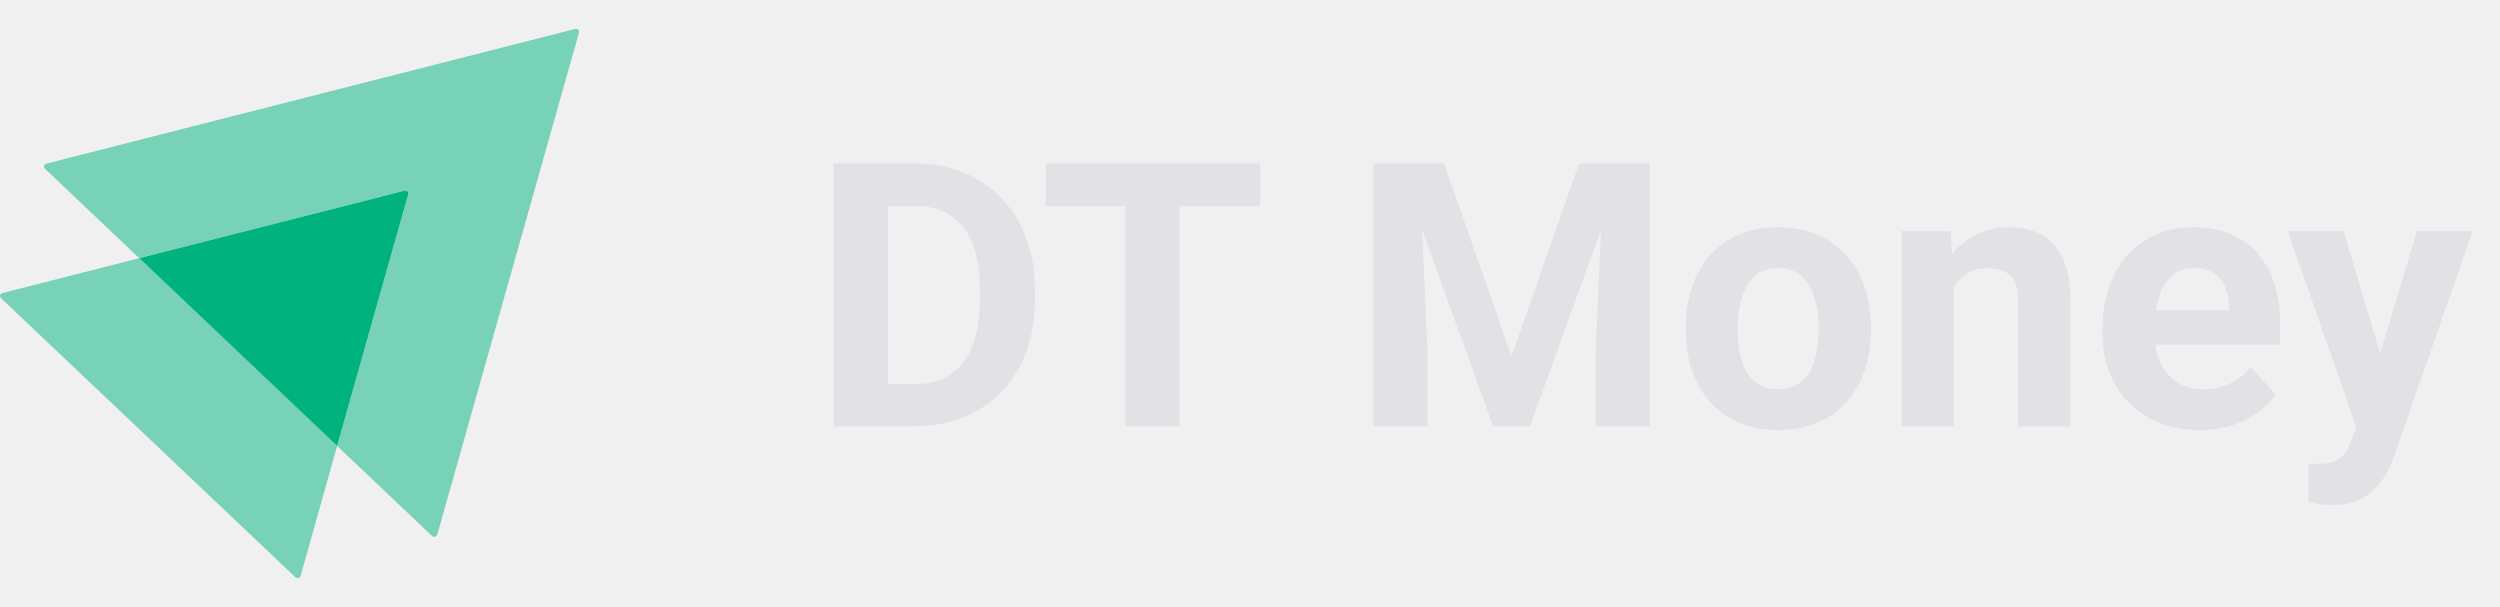
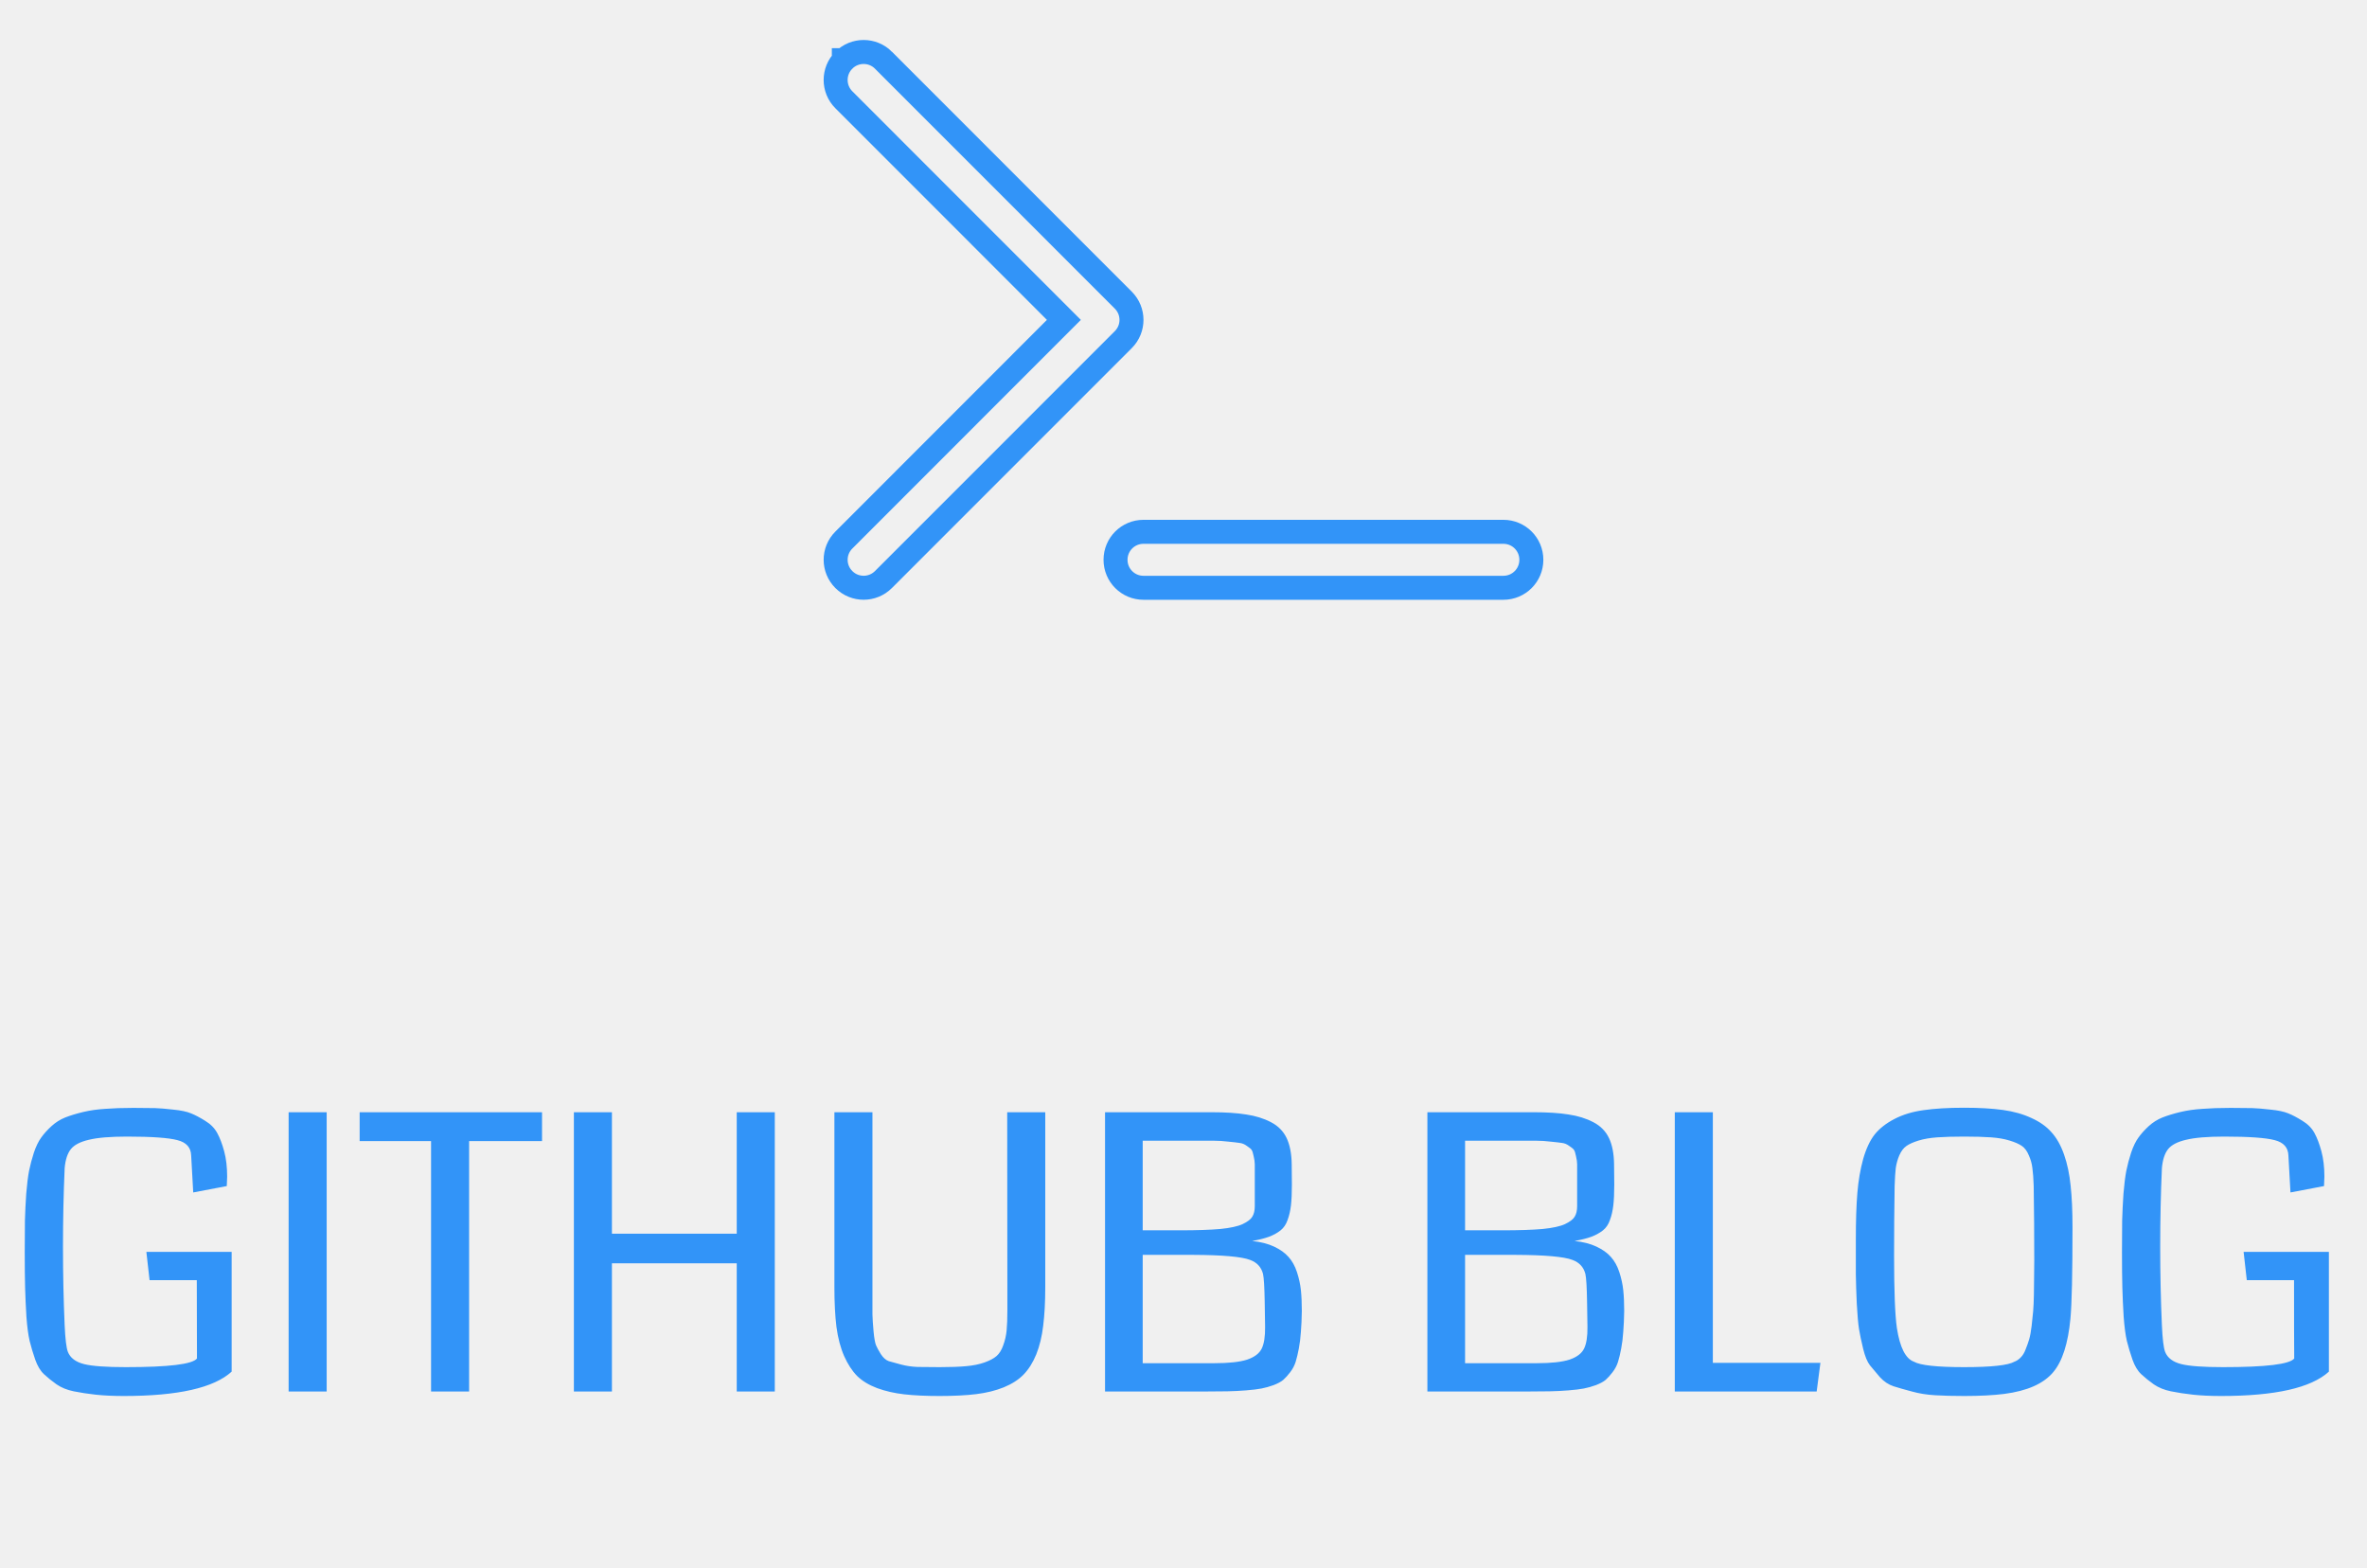
- <svg xmlns="http://www.w3.org/2000/svg" width="173" height="42" viewBox="0 0 173 42" fill="none">
-   <path opacity="0.5" d="M40.065 2.257L30.26 36.992C30.21 37.149 30.011 37.197 29.895 37.086L23.33 30.858L28.249 13.451C28.299 13.294 28.149 13.152 27.983 13.199L9.636 17.866L3.105 11.67C2.989 11.559 3.039 11.37 3.205 11.323L39.799 2.004C39.965 1.973 40.115 2.115 40.065 2.257Z" fill="#00B37E" />
-   <path opacity="0.5" d="M23.33 30.858L20.804 39.845C20.754 40.003 20.554 40.05 20.438 39.94L0.063 20.625C-0.053 20.515 -0.003 20.326 0.163 20.278L9.636 17.866L23.33 30.858Z" fill="#00B37E" />
-   <path d="M28.248 13.451L23.329 30.858L9.635 17.866L27.983 13.199C28.149 13.152 28.298 13.293 28.248 13.451Z" fill="#00B37E" />
-   <path d="M63.274 29.5H59.314L59.339 26.577H63.274C64.257 26.577 65.086 26.356 65.76 25.915C66.435 25.465 66.943 24.811 67.284 23.953C67.634 23.095 67.809 22.058 67.809 20.843V19.956C67.809 19.023 67.709 18.202 67.509 17.494C67.318 16.787 67.03 16.191 66.647 15.708C66.264 15.225 65.793 14.863 65.236 14.621C64.677 14.371 64.036 14.246 63.312 14.246H59.239V11.31H63.312C64.528 11.31 65.639 11.519 66.647 11.935C67.663 12.343 68.542 12.93 69.283 13.697C70.024 14.463 70.595 15.379 70.995 16.445C71.403 17.503 71.607 18.681 71.607 19.98V20.843C71.607 22.133 71.403 23.312 70.995 24.378C70.595 25.444 70.024 26.36 69.283 27.126C68.55 27.884 67.672 28.471 66.647 28.888C65.631 29.296 64.507 29.5 63.274 29.5ZM61.438 11.31V29.5H57.69V11.31H61.438ZM81.614 11.31V29.5H77.878V11.31H81.614ZM87.21 11.31V14.246H72.369V11.31H87.21ZM96.755 11.31H99.928L104.6 24.665L109.273 11.31H112.446L105.875 29.5H103.326L96.755 11.31ZM95.043 11.31H98.204L98.779 24.328V29.5H95.043V11.31ZM110.997 11.31H114.17V29.5H110.422V24.328L110.997 11.31ZM116.656 22.879V22.616C116.656 21.625 116.798 20.713 117.081 19.881C117.364 19.039 117.776 18.311 118.318 17.694C118.859 17.078 119.525 16.599 120.316 16.258C121.108 15.908 122.015 15.733 123.04 15.733C124.064 15.733 124.976 15.908 125.776 16.258C126.575 16.599 127.246 17.078 127.787 17.694C128.337 18.311 128.753 19.039 129.036 19.881C129.32 20.713 129.461 21.625 129.461 22.616V22.879C129.461 23.862 129.32 24.773 129.036 25.615C128.753 26.448 128.337 27.176 127.787 27.801C127.246 28.417 126.579 28.896 125.788 29.238C124.997 29.579 124.089 29.75 123.065 29.75C122.04 29.75 121.128 29.579 120.329 29.238C119.538 28.896 118.867 28.417 118.318 27.801C117.776 27.176 117.364 26.448 117.081 25.615C116.798 24.773 116.656 23.862 116.656 22.879ZM120.254 22.616V22.879C120.254 23.445 120.304 23.974 120.404 24.465C120.504 24.957 120.662 25.39 120.879 25.765C121.103 26.131 121.395 26.418 121.753 26.627C122.111 26.835 122.548 26.939 123.065 26.939C123.565 26.939 123.993 26.835 124.352 26.627C124.71 26.418 124.997 26.131 125.214 25.765C125.43 25.39 125.588 24.957 125.688 24.465C125.797 23.974 125.851 23.445 125.851 22.879V22.616C125.851 22.067 125.797 21.55 125.688 21.067C125.588 20.576 125.426 20.143 125.201 19.768C124.985 19.385 124.697 19.085 124.339 18.869C123.981 18.652 123.548 18.544 123.04 18.544C122.532 18.544 122.099 18.652 121.741 18.869C121.391 19.085 121.103 19.385 120.879 19.768C120.662 20.143 120.504 20.576 120.404 21.067C120.304 21.55 120.254 22.067 120.254 22.616ZM135.195 18.869V29.5H131.597V15.983H134.97L135.195 18.869ZM134.671 22.267H133.696C133.696 21.267 133.825 20.368 134.084 19.568C134.342 18.76 134.704 18.073 135.17 17.507C135.637 16.932 136.191 16.495 136.832 16.195C137.482 15.887 138.206 15.733 139.006 15.733C139.639 15.733 140.217 15.825 140.742 16.008C141.267 16.191 141.717 16.483 142.091 16.882C142.475 17.282 142.766 17.811 142.966 18.469C143.174 19.127 143.278 19.93 143.278 20.88V29.5H139.655V20.867C139.655 20.268 139.572 19.801 139.405 19.468C139.239 19.135 138.993 18.902 138.668 18.769C138.352 18.627 137.96 18.556 137.494 18.556C137.011 18.556 136.59 18.652 136.232 18.844C135.882 19.035 135.591 19.302 135.358 19.643C135.133 19.976 134.962 20.368 134.846 20.817C134.729 21.267 134.671 21.75 134.671 22.267ZM152.236 29.75C151.186 29.75 150.245 29.583 149.412 29.25C148.579 28.909 147.871 28.438 147.288 27.838C146.714 27.239 146.272 26.543 145.964 25.752C145.656 24.953 145.502 24.103 145.502 23.204V22.704C145.502 21.68 145.648 20.742 145.939 19.893C146.231 19.044 146.647 18.306 147.188 17.682C147.738 17.057 148.404 16.578 149.187 16.245C149.97 15.904 150.853 15.733 151.836 15.733C152.794 15.733 153.643 15.891 154.384 16.208C155.126 16.524 155.746 16.974 156.246 17.557C156.754 18.14 157.137 18.839 157.395 19.656C157.653 20.463 157.782 21.363 157.782 22.354V23.853H147.039V21.455H154.247V21.18C154.247 20.68 154.155 20.235 153.972 19.843C153.797 19.443 153.531 19.127 153.173 18.894C152.814 18.66 152.356 18.544 151.798 18.544C151.324 18.544 150.916 18.648 150.574 18.856C150.233 19.064 149.954 19.356 149.737 19.731C149.529 20.105 149.371 20.547 149.262 21.055C149.162 21.555 149.112 22.104 149.112 22.704V23.204C149.112 23.745 149.187 24.245 149.337 24.703C149.495 25.161 149.716 25.556 149.999 25.89C150.291 26.223 150.641 26.481 151.049 26.664C151.465 26.847 151.936 26.939 152.46 26.939C153.11 26.939 153.714 26.814 154.272 26.564C154.838 26.306 155.325 25.919 155.734 25.402L157.483 27.301C157.199 27.709 156.812 28.101 156.321 28.476C155.838 28.85 155.255 29.159 154.572 29.4C153.889 29.633 153.11 29.75 152.236 29.75ZM163.667 27.976L167.252 15.983H171.112L165.678 31.536C165.561 31.878 165.403 32.244 165.203 32.636C165.012 33.027 164.749 33.398 164.416 33.748C164.091 34.106 163.679 34.397 163.179 34.622C162.688 34.847 162.084 34.959 161.368 34.959C161.026 34.959 160.747 34.938 160.531 34.897C160.314 34.855 160.056 34.797 159.756 34.722V32.086C159.848 32.086 159.944 32.086 160.044 32.086C160.144 32.094 160.239 32.099 160.331 32.099C160.806 32.099 161.193 32.044 161.493 31.936C161.793 31.828 162.034 31.661 162.217 31.436C162.401 31.22 162.546 30.937 162.655 30.587L163.667 27.976ZM162.167 15.983L165.103 25.777L165.615 29.587L163.167 29.85L158.307 15.983H162.167Z" fill="#E1E1E6" />
+ <svg xmlns="http://www.w3.org/2000/svg" width="148" height="98" viewBox="0 0 148 98" fill="none">
+   <g clip-path="url(#clip0_405_939)">
+     <path d="M70.235 18.765L70.235 18.765C70.919 19.448 70.919 20.552 70.235 21.235L70.235 21.235L55.238 36.235C54.554 36.919 53.446 36.919 52.763 36.235C52.079 35.552 52.079 34.448 52.763 33.765L52.763 33.765L65.991 20.53L66.521 20L65.991 19.47L52.763 6.238C52.763 6.238 52.763 6.238 52.763 6.238C52.079 5.554 52.079 4.446 52.762 3.763C52.762 3.763 52.762 3.762 52.762 3.762C52.763 3.762 52.763 3.762 52.763 3.762C53.446 3.079 54.554 3.079 55.238 3.762C55.238 3.763 55.238 3.763 55.238 3.763L70.235 18.765ZM94 33.25C94.969 33.25 95.75 34.031 95.75 35C95.75 35.969 94.969 36.75 94 36.75H71.5C70.531 36.75 69.75 35.969 69.75 35C69.75 34.031 70.531 33.25 71.5 33.25H94Z" stroke="#3294F8" stroke-width="1.5" />
+   </g>
+   <path d="M14.484 78.269V85.758C13.375 86.773 11.129 87.281 7.746 87.281C7.082 87.281 6.496 87.254 5.988 87.199C5.488 87.144 5.027 87.074 4.605 86.988C4.191 86.902 3.836 86.758 3.539 86.555C3.242 86.344 2.98 86.133 2.754 85.922C2.527 85.711 2.344 85.406 2.203 85.008C2.062 84.602 1.945 84.211 1.852 83.836C1.766 83.461 1.699 82.957 1.652 82.324C1.613 81.691 1.586 81.086 1.57 80.508C1.555 79.93 1.547 79.188 1.547 78.281C1.547 77.508 1.551 76.848 1.559 76.301C1.574 75.754 1.602 75.195 1.641 74.625C1.688 74.055 1.746 73.582 1.816 73.207C1.895 72.824 1.996 72.441 2.121 72.059C2.254 71.668 2.406 71.356 2.578 71.121C2.75 70.879 2.965 70.641 3.223 70.406C3.48 70.172 3.766 69.992 4.078 69.867C4.398 69.742 4.77 69.629 5.191 69.527C5.613 69.426 6.074 69.359 6.574 69.328C7.074 69.289 7.641 69.269 8.273 69.269C8.312 69.269 8.371 69.269 8.449 69.269C8.996 69.269 9.41 69.273 9.691 69.281C9.973 69.289 10.352 69.32 10.828 69.375C11.312 69.422 11.684 69.5 11.941 69.609C12.199 69.711 12.496 69.867 12.832 70.078C13.168 70.281 13.418 70.535 13.582 70.84C13.746 71.137 13.891 71.516 14.016 71.977C14.141 72.438 14.203 72.969 14.203 73.57C14.203 73.711 14.195 73.906 14.18 74.156L12.082 74.555L11.953 72.246C11.938 71.746 11.652 71.426 11.098 71.285C10.543 71.137 9.492 71.062 7.945 71.062C6.891 71.062 6.094 71.129 5.555 71.262C5.016 71.387 4.641 71.582 4.43 71.848C4.219 72.113 4.09 72.508 4.043 73.031C3.973 74.633 3.938 76.273 3.938 77.953C3.938 79.641 3.973 81.281 4.043 82.875C4.082 83.719 4.148 84.266 4.242 84.516C4.391 84.898 4.73 85.156 5.262 85.289C5.762 85.414 6.633 85.477 7.875 85.477C10.547 85.477 12.027 85.297 12.316 84.938C12.309 84.133 12.305 82.5 12.305 80.039H9.352L9.152 78.269H14.484ZM20.426 87H18.047V69.539H20.426V87ZM33.891 71.344H29.332V87H26.953V71.344H22.488V69.539H33.891V71.344ZM48.445 87H46.066V78.984H38.262V87H35.883V69.539H38.262V77.133H46.066V69.539H48.445V87ZM65.356 69.539V80.473C65.356 81.41 65.312 82.215 65.227 82.887C65.148 83.559 65.004 84.156 64.793 84.68C64.582 85.195 64.316 85.617 63.996 85.945C63.684 86.266 63.27 86.531 62.754 86.742C62.246 86.945 61.676 87.086 61.043 87.164C60.41 87.242 59.645 87.281 58.746 87.281C57.879 87.281 57.141 87.246 56.531 87.176C55.922 87.106 55.359 86.977 54.844 86.789C54.328 86.594 53.91 86.34 53.59 86.027C53.277 85.707 53.008 85.293 52.781 84.785C52.555 84.269 52.395 83.664 52.301 82.969C52.215 82.273 52.172 81.441 52.172 80.473V69.539H54.551V80.777C54.551 81.426 54.551 81.894 54.551 82.184C54.559 82.473 54.582 82.828 54.621 83.25C54.66 83.664 54.711 83.949 54.773 84.106C54.836 84.254 54.938 84.441 55.078 84.668C55.227 84.894 55.391 85.039 55.57 85.102C55.758 85.156 56.012 85.227 56.332 85.312C56.652 85.398 56.996 85.449 57.363 85.465C57.738 85.473 58.203 85.477 58.758 85.477C59.414 85.477 59.961 85.457 60.398 85.418C60.844 85.379 61.23 85.301 61.559 85.184C61.887 85.066 62.137 84.934 62.309 84.785C62.488 84.629 62.629 84.402 62.73 84.106C62.84 83.809 62.91 83.5 62.941 83.18C62.973 82.859 62.988 82.434 62.988 81.902L62.977 69.539H65.356ZM81.398 81.973C81.391 82.465 81.371 82.898 81.34 83.273C81.316 83.641 81.273 83.988 81.211 84.316C81.148 84.644 81.082 84.922 81.012 85.148C80.941 85.375 80.828 85.59 80.672 85.793C80.523 85.988 80.379 86.148 80.238 86.273C80.098 86.391 79.894 86.5 79.629 86.602C79.371 86.695 79.121 86.766 78.879 86.812C78.637 86.859 78.312 86.898 77.906 86.93C77.508 86.961 77.121 86.981 76.746 86.988C76.379 86.996 75.914 87 75.352 87H69.094V69.539H75.727C76.609 69.539 77.34 69.586 77.918 69.68C78.504 69.766 79.019 69.926 79.465 70.16C79.918 70.394 80.246 70.727 80.449 71.156C80.652 71.586 80.758 72.133 80.766 72.797L80.777 74.062C80.777 74.594 80.758 75.027 80.719 75.363C80.68 75.699 80.609 76.004 80.508 76.277C80.414 76.551 80.269 76.766 80.074 76.922C79.879 77.078 79.641 77.211 79.359 77.32C79.086 77.422 78.731 77.512 78.293 77.59C78.824 77.644 79.281 77.762 79.664 77.941C80.047 78.121 80.348 78.336 80.566 78.586C80.793 78.836 80.969 79.152 81.094 79.535C81.219 79.918 81.301 80.293 81.34 80.66C81.379 81.027 81.398 81.465 81.398 81.973ZM78.457 73.559C78.457 73.543 78.457 73.519 78.457 73.488C78.457 73.16 78.457 72.93 78.457 72.797C78.457 72.656 78.434 72.488 78.387 72.293C78.348 72.09 78.305 71.957 78.258 71.894C78.219 71.832 78.121 71.75 77.965 71.648C77.816 71.539 77.668 71.477 77.519 71.461C77.371 71.438 77.137 71.41 76.816 71.379C76.504 71.34 76.191 71.32 75.879 71.32C75.566 71.32 75.141 71.32 74.602 71.32H71.449V76.922H73.805C74.828 76.922 75.656 76.894 76.289 76.84C76.922 76.777 77.391 76.676 77.695 76.535C78.008 76.387 78.211 76.231 78.305 76.066C78.406 75.902 78.457 75.684 78.457 75.41V73.559ZM79.078 81.41C79.062 80.481 79.027 79.894 78.973 79.652C78.863 79.223 78.594 78.93 78.164 78.773C77.633 78.57 76.445 78.465 74.602 78.457C74.477 78.457 74.34 78.457 74.191 78.457H71.449V85.231H75.926C76.832 85.231 77.516 85.156 77.977 85.008C78.438 84.852 78.742 84.621 78.891 84.316C79.039 84.012 79.109 83.562 79.102 82.969L79.078 81.41ZM101.555 81.973C101.547 82.465 101.527 82.898 101.496 83.273C101.473 83.641 101.43 83.988 101.367 84.316C101.305 84.644 101.238 84.922 101.168 85.148C101.098 85.375 100.984 85.59 100.828 85.793C100.68 85.988 100.535 86.148 100.395 86.273C100.254 86.391 100.051 86.5 99.785 86.602C99.527 86.695 99.277 86.766 99.035 86.812C98.793 86.859 98.469 86.898 98.062 86.93C97.664 86.961 97.277 86.981 96.902 86.988C96.535 86.996 96.07 87 95.508 87H89.25V69.539H95.883C96.766 69.539 97.496 69.586 98.074 69.68C98.66 69.766 99.176 69.926 99.621 70.16C100.074 70.394 100.402 70.727 100.605 71.156C100.809 71.586 100.914 72.133 100.922 72.797L100.934 74.062C100.934 74.594 100.914 75.027 100.875 75.363C100.836 75.699 100.766 76.004 100.664 76.277C100.57 76.551 100.426 76.766 100.23 76.922C100.035 77.078 99.797 77.211 99.516 77.32C99.242 77.422 98.887 77.512 98.449 77.59C98.981 77.644 99.438 77.762 99.82 77.941C100.203 78.121 100.504 78.336 100.723 78.586C100.949 78.836 101.125 79.152 101.25 79.535C101.375 79.918 101.457 80.293 101.496 80.66C101.535 81.027 101.555 81.465 101.555 81.973ZM98.613 73.559C98.613 73.543 98.613 73.519 98.613 73.488C98.613 73.16 98.613 72.93 98.613 72.797C98.613 72.656 98.59 72.488 98.543 72.293C98.504 72.09 98.461 71.957 98.414 71.894C98.375 71.832 98.277 71.75 98.121 71.648C97.973 71.539 97.824 71.477 97.676 71.461C97.527 71.438 97.293 71.41 96.973 71.379C96.66 71.34 96.348 71.32 96.035 71.32C95.723 71.32 95.297 71.32 94.758 71.32H91.606V76.922H93.961C94.984 76.922 95.812 76.894 96.445 76.84C97.078 76.777 97.547 76.676 97.852 76.535C98.164 76.387 98.367 76.231 98.461 76.066C98.562 75.902 98.613 75.684 98.613 75.41V73.559ZM99.234 81.41C99.219 80.481 99.184 79.894 99.129 79.652C99.019 79.223 98.75 78.93 98.32 78.773C97.789 78.57 96.602 78.465 94.758 78.457C94.633 78.457 94.496 78.457 94.348 78.457H91.606V85.231H96.082C96.988 85.231 97.672 85.156 98.133 85.008C98.594 84.852 98.898 84.621 99.047 84.316C99.195 84.012 99.266 83.562 99.258 82.969L99.234 81.41ZM113.59 87H104.719V69.539H107.098V85.207H113.824L113.59 87ZM122.812 87.281C122.133 87.281 121.527 87.266 120.996 87.234C120.473 87.203 119.988 87.125 119.543 87C119.098 86.883 118.715 86.773 118.395 86.672C118.082 86.57 117.797 86.379 117.539 86.098C117.289 85.809 117.082 85.562 116.918 85.359C116.754 85.148 116.613 84.805 116.496 84.328C116.379 83.844 116.293 83.434 116.238 83.098C116.184 82.754 116.137 82.227 116.098 81.516C116.066 80.805 116.047 80.195 116.039 79.688C116.039 79.18 116.039 78.445 116.039 77.484C116.039 76.328 116.07 75.367 116.133 74.602C116.195 73.836 116.316 73.125 116.496 72.469C116.684 71.812 116.926 71.297 117.223 70.922C117.527 70.547 117.938 70.227 118.453 69.961C118.977 69.688 119.582 69.504 120.27 69.41C120.965 69.309 121.812 69.258 122.812 69.258C123.758 69.258 124.566 69.305 125.238 69.398C125.91 69.492 126.504 69.66 127.02 69.902C127.543 70.137 127.961 70.434 128.273 70.793C128.594 71.144 128.855 71.609 129.059 72.188C129.262 72.766 129.398 73.414 129.469 74.133C129.547 74.844 129.586 75.711 129.586 76.734C129.586 79.625 129.543 81.527 129.457 82.441C129.309 84.004 128.949 85.121 128.379 85.793C127.777 86.512 126.754 86.965 125.309 87.152C124.621 87.238 123.789 87.281 122.812 87.281ZM124.488 71.109C124.043 71.078 123.484 71.062 122.812 71.062C122.141 71.062 121.582 71.078 121.137 71.109C120.691 71.141 120.301 71.207 119.965 71.309C119.637 71.41 119.383 71.523 119.203 71.648C119.023 71.773 118.875 71.969 118.758 72.234C118.648 72.492 118.574 72.758 118.535 73.031C118.504 73.305 118.48 73.676 118.465 74.144C118.441 75.59 118.43 77.043 118.43 78.504C118.43 80.707 118.488 82.215 118.605 83.027C118.793 84.246 119.148 84.949 119.672 85.137C120.062 85.363 121.109 85.477 122.812 85.477C124.516 85.477 125.562 85.363 125.953 85.137C126.102 85.082 126.234 84.992 126.352 84.867C126.477 84.742 126.578 84.574 126.656 84.363C126.742 84.152 126.816 83.941 126.879 83.731C126.941 83.512 126.992 83.234 127.031 82.898C127.07 82.562 127.102 82.262 127.125 81.996C127.148 81.723 127.164 81.379 127.172 80.965C127.18 80.543 127.184 80.195 127.184 79.922C127.191 79.648 127.195 79.285 127.195 78.832C127.195 77.254 127.184 75.691 127.16 74.144C127.145 73.676 127.117 73.305 127.078 73.031C127.047 72.758 126.973 72.492 126.855 72.234C126.746 71.969 126.602 71.773 126.422 71.648C126.242 71.523 125.984 71.41 125.648 71.309C125.32 71.207 124.934 71.141 124.488 71.109ZM145.617 78.269V85.758C144.508 86.773 142.262 87.281 138.879 87.281C138.215 87.281 137.629 87.254 137.121 87.199C136.621 87.144 136.16 87.074 135.738 86.988C135.324 86.902 134.969 86.758 134.672 86.555C134.375 86.344 134.113 86.133 133.887 85.922C133.66 85.711 133.477 85.406 133.336 85.008C133.195 84.602 133.078 84.211 132.984 83.836C132.898 83.461 132.832 82.957 132.785 82.324C132.746 81.691 132.719 81.086 132.703 80.508C132.688 79.93 132.68 79.188 132.68 78.281C132.68 77.508 132.684 76.848 132.691 76.301C132.707 75.754 132.734 75.195 132.773 74.625C132.82 74.055 132.879 73.582 132.949 73.207C133.027 72.824 133.129 72.441 133.254 72.059C133.387 71.668 133.539 71.356 133.711 71.121C133.883 70.879 134.098 70.641 134.355 70.406C134.613 70.172 134.898 69.992 135.211 69.867C135.531 69.742 135.902 69.629 136.324 69.527C136.746 69.426 137.207 69.359 137.707 69.328C138.207 69.289 138.773 69.269 139.406 69.269C139.445 69.269 139.504 69.269 139.582 69.269C140.129 69.269 140.543 69.273 140.824 69.281C141.105 69.289 141.484 69.32 141.961 69.375C142.445 69.422 142.816 69.5 143.074 69.609C143.332 69.711 143.629 69.867 143.965 70.078C144.301 70.281 144.551 70.535 144.715 70.84C144.879 71.137 145.023 71.516 145.148 71.977C145.273 72.438 145.336 72.969 145.336 73.57C145.336 73.711 145.328 73.906 145.312 74.156L143.215 74.555L143.086 72.246C143.07 71.746 142.785 71.426 142.23 71.285C141.676 71.137 140.625 71.062 139.078 71.062C138.023 71.062 137.227 71.129 136.688 71.262C136.148 71.387 135.773 71.582 135.562 71.848C135.352 72.113 135.223 72.508 135.176 73.031C135.105 74.633 135.07 76.273 135.07 77.953C135.07 79.641 135.105 81.281 135.176 82.875C135.215 83.719 135.281 84.266 135.375 84.516C135.523 84.898 135.863 85.156 136.395 85.289C136.895 85.414 137.766 85.477 139.008 85.477C141.68 85.477 143.16 85.297 143.449 84.938C143.441 84.133 143.438 82.5 143.438 80.039H140.484L140.285 78.269H145.617Z" fill="#3294F8" />
+   <defs>
+     <clipPath id="clip0_405_939">
+       <rect width="45" height="40" fill="white" transform="translate(51.5)" />
+     </clipPath>
+   </defs>
</svg>
